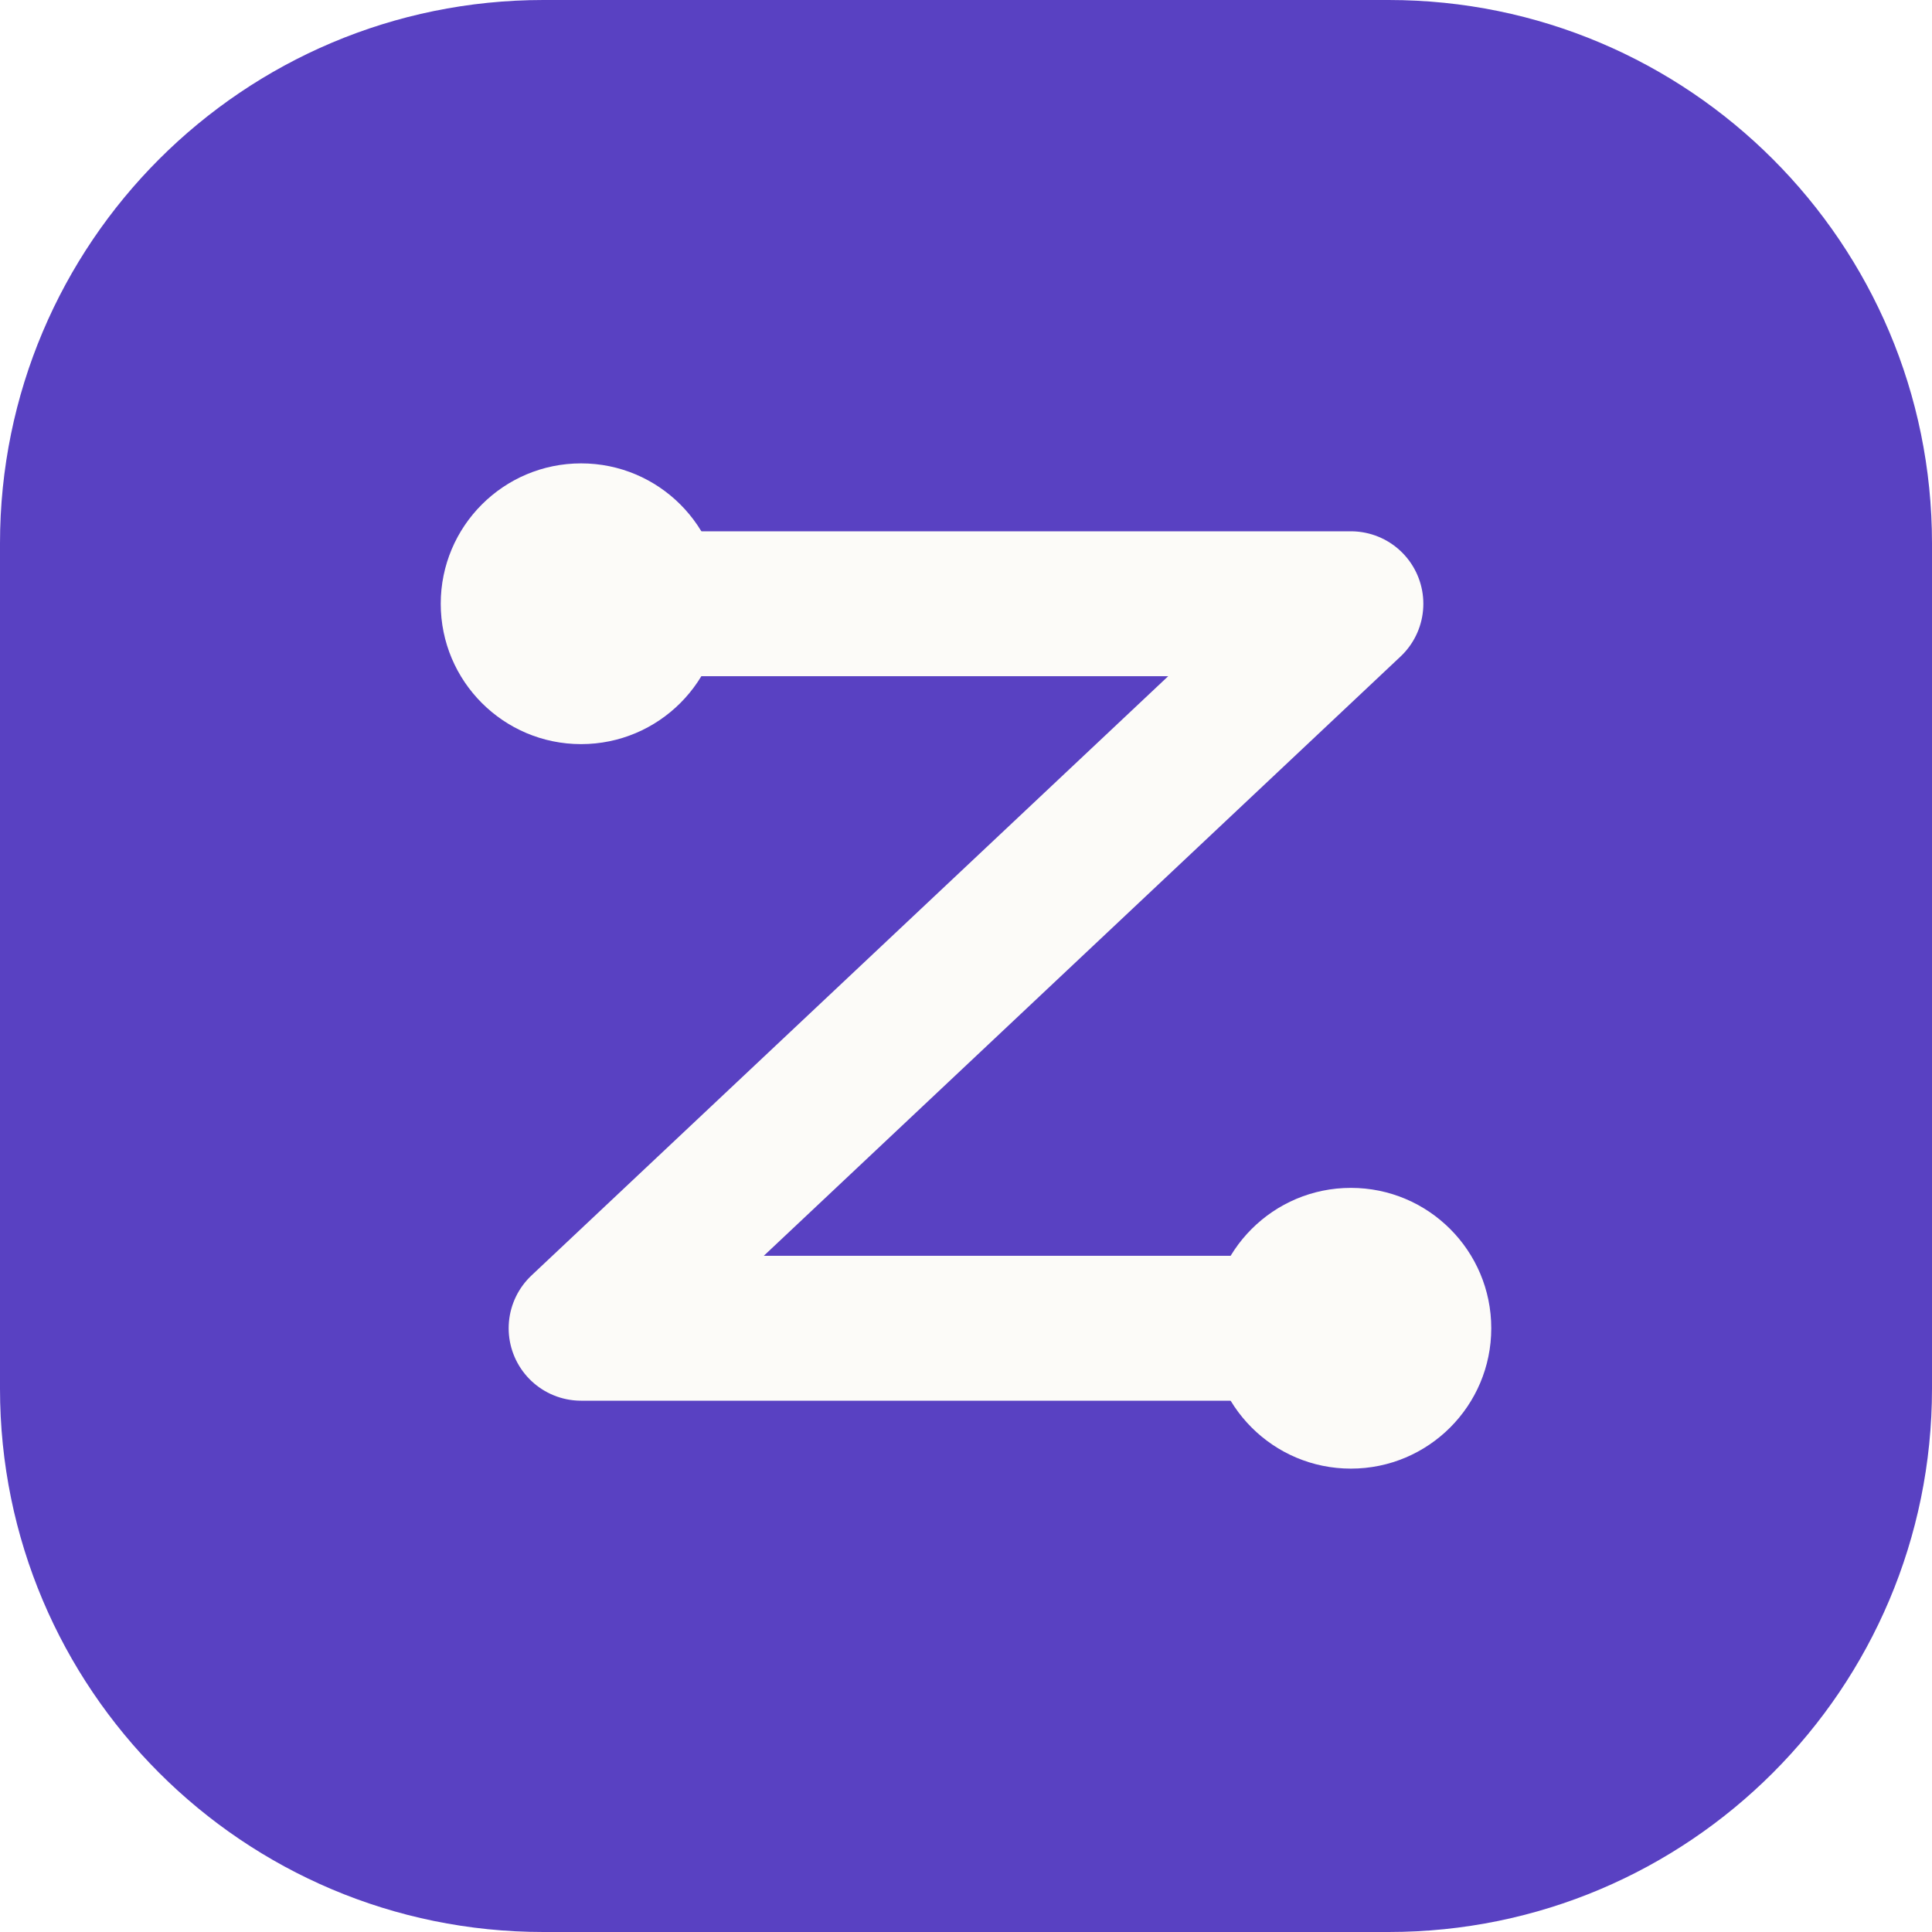
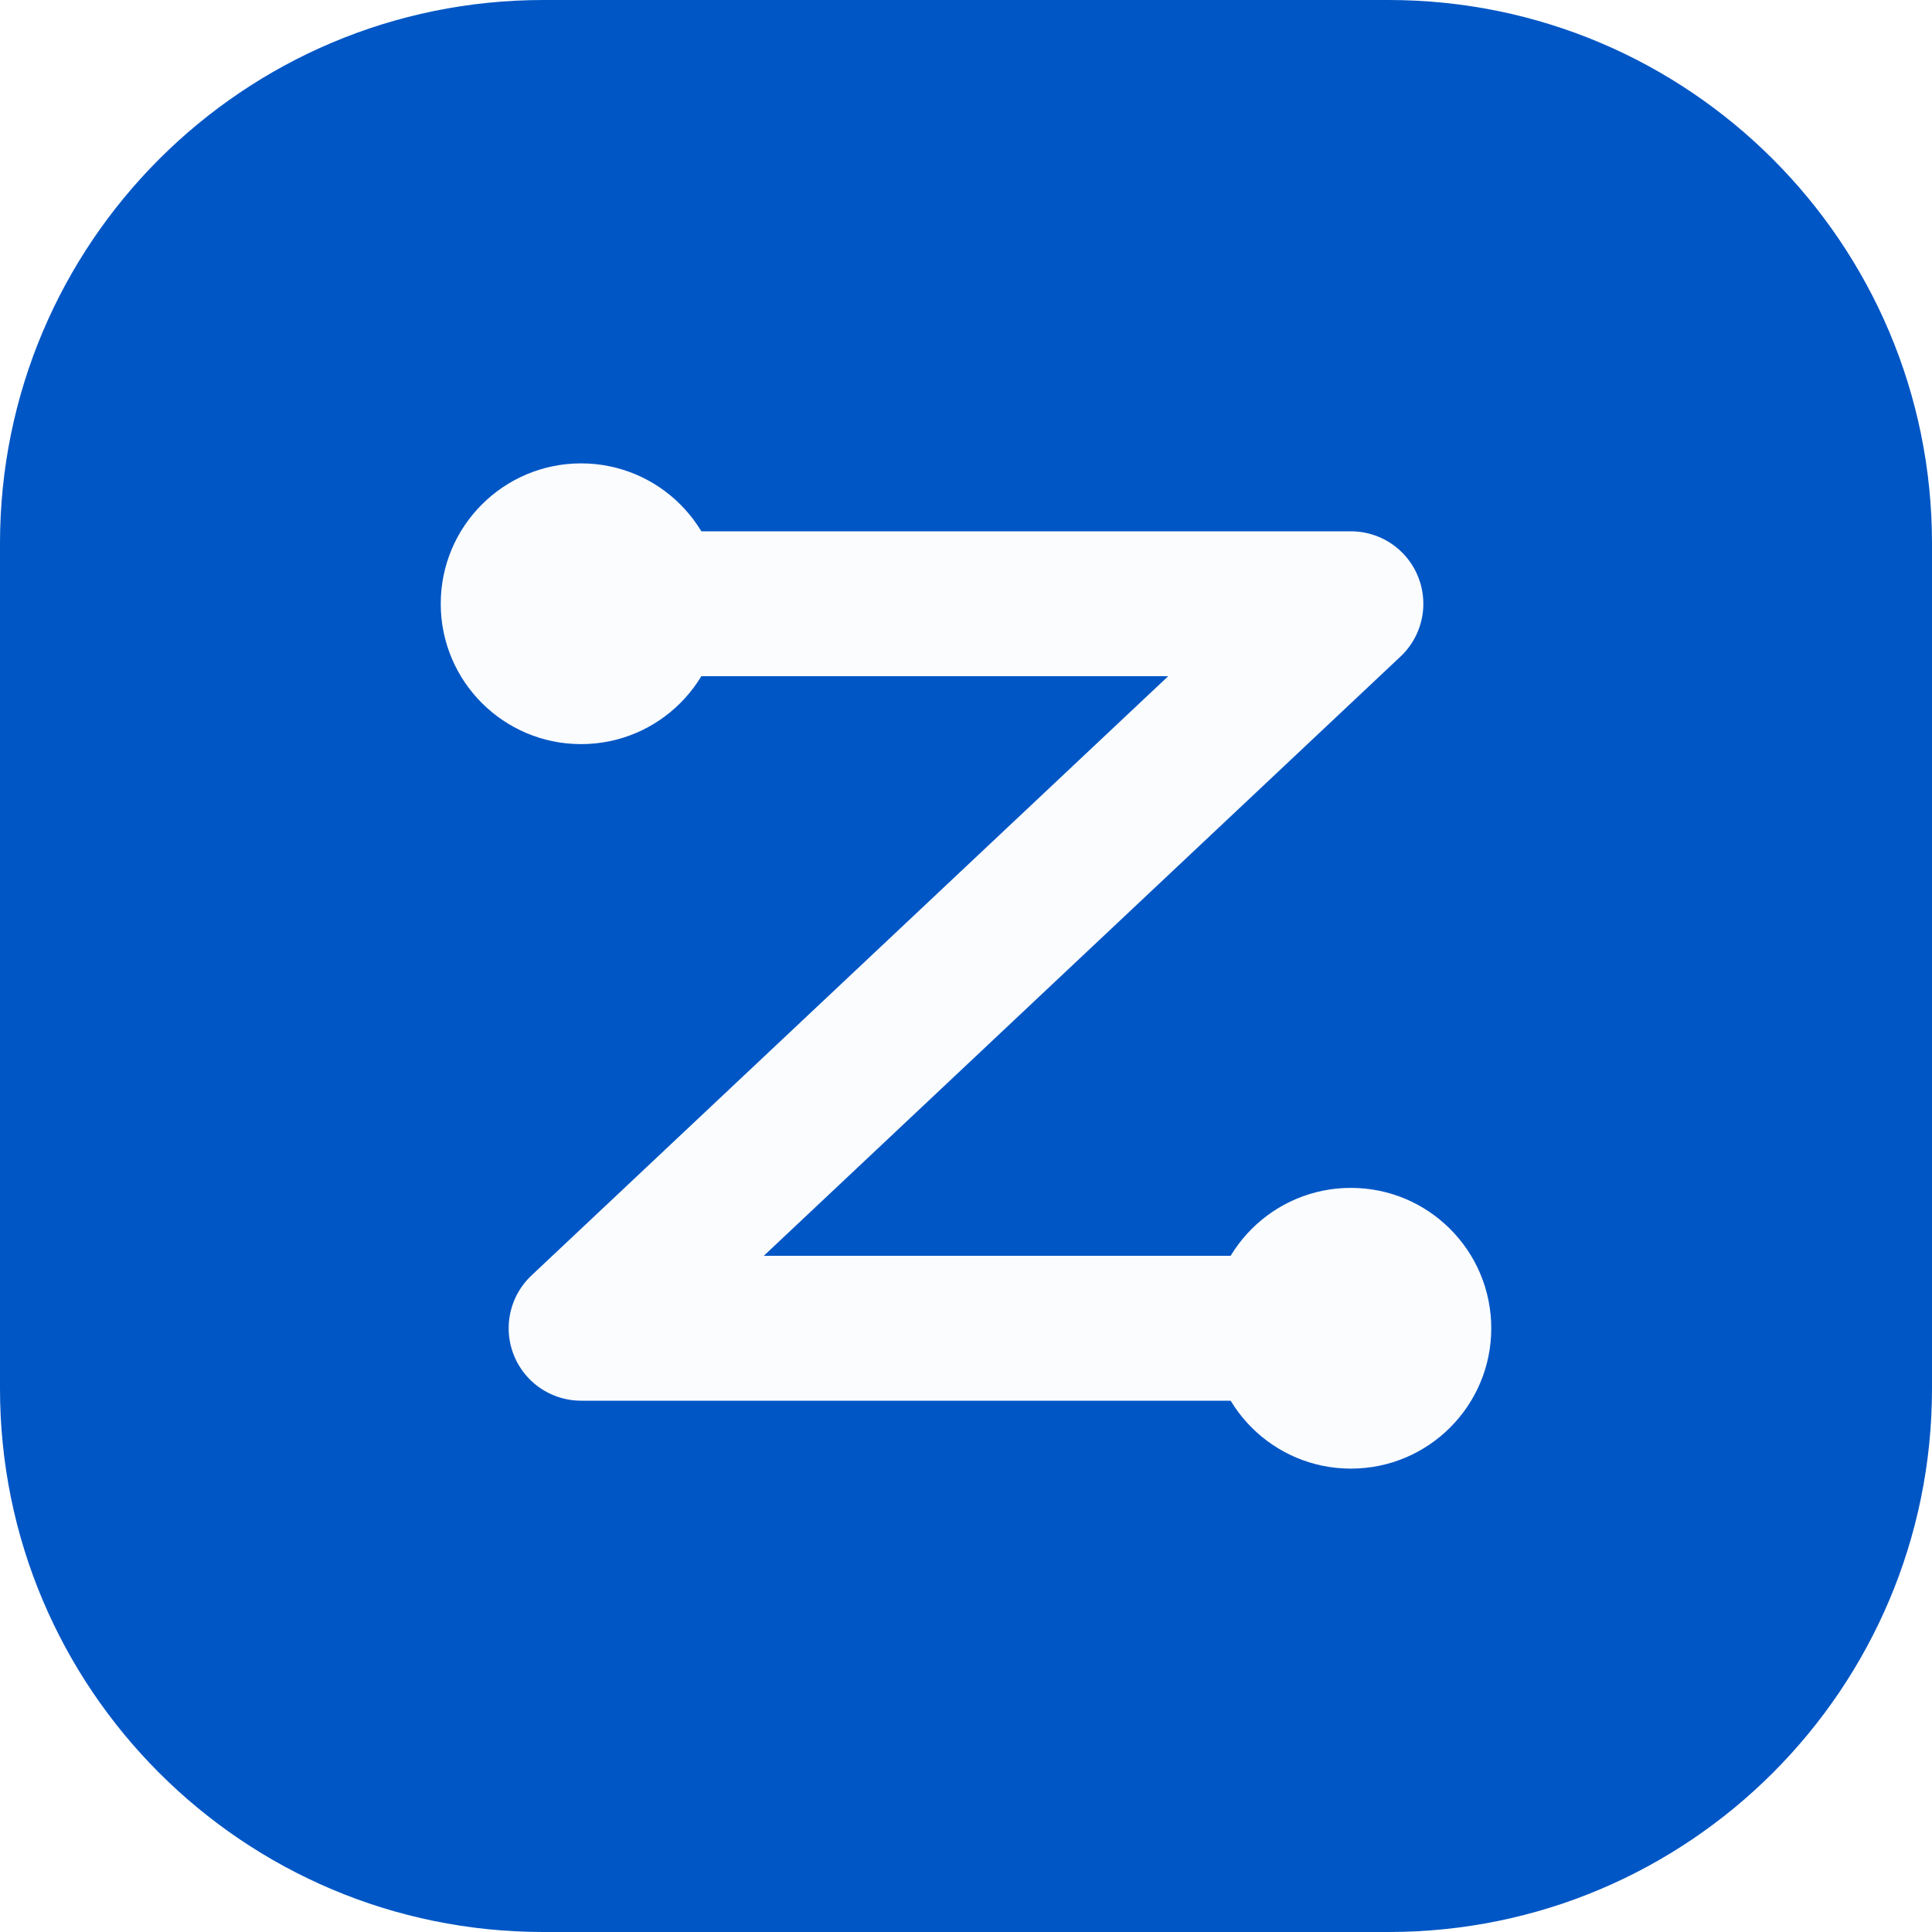
<svg xmlns="http://www.w3.org/2000/svg" viewBox="0 0 32 32">
-   <rect width="32" height="32" rx="9" fill="#5941c2" />
+   <rect width="32" height="32" rx="9" fill="#0056c5" />
  <g transform="translate(4 4) scale(.75)" fill="none">
-     <path d="M7.5 8h17L7.5 24h17" stroke="#fcfbf8" stroke-width="3.2" stroke-linecap="round" stroke-linejoin="round" />
-     <circle cx="7.5" cy="8" r="3.1" fill="#fcfbf8" />
-     <circle cx="24.5" cy="24" r="3.1" fill="#fcfbf8" />
+     <path d="M7.5 8h17L7.5 24h17" stroke="#fafcfe" stroke-width="3.2" stroke-linecap="round" stroke-linejoin="round" />
+     <circle cx="7.5" cy="8" r="3.1" fill="#fafcfe" />
+     <circle cx="24.5" cy="24" r="3.1" fill="#fafcfe" />
  </g>
</svg>
